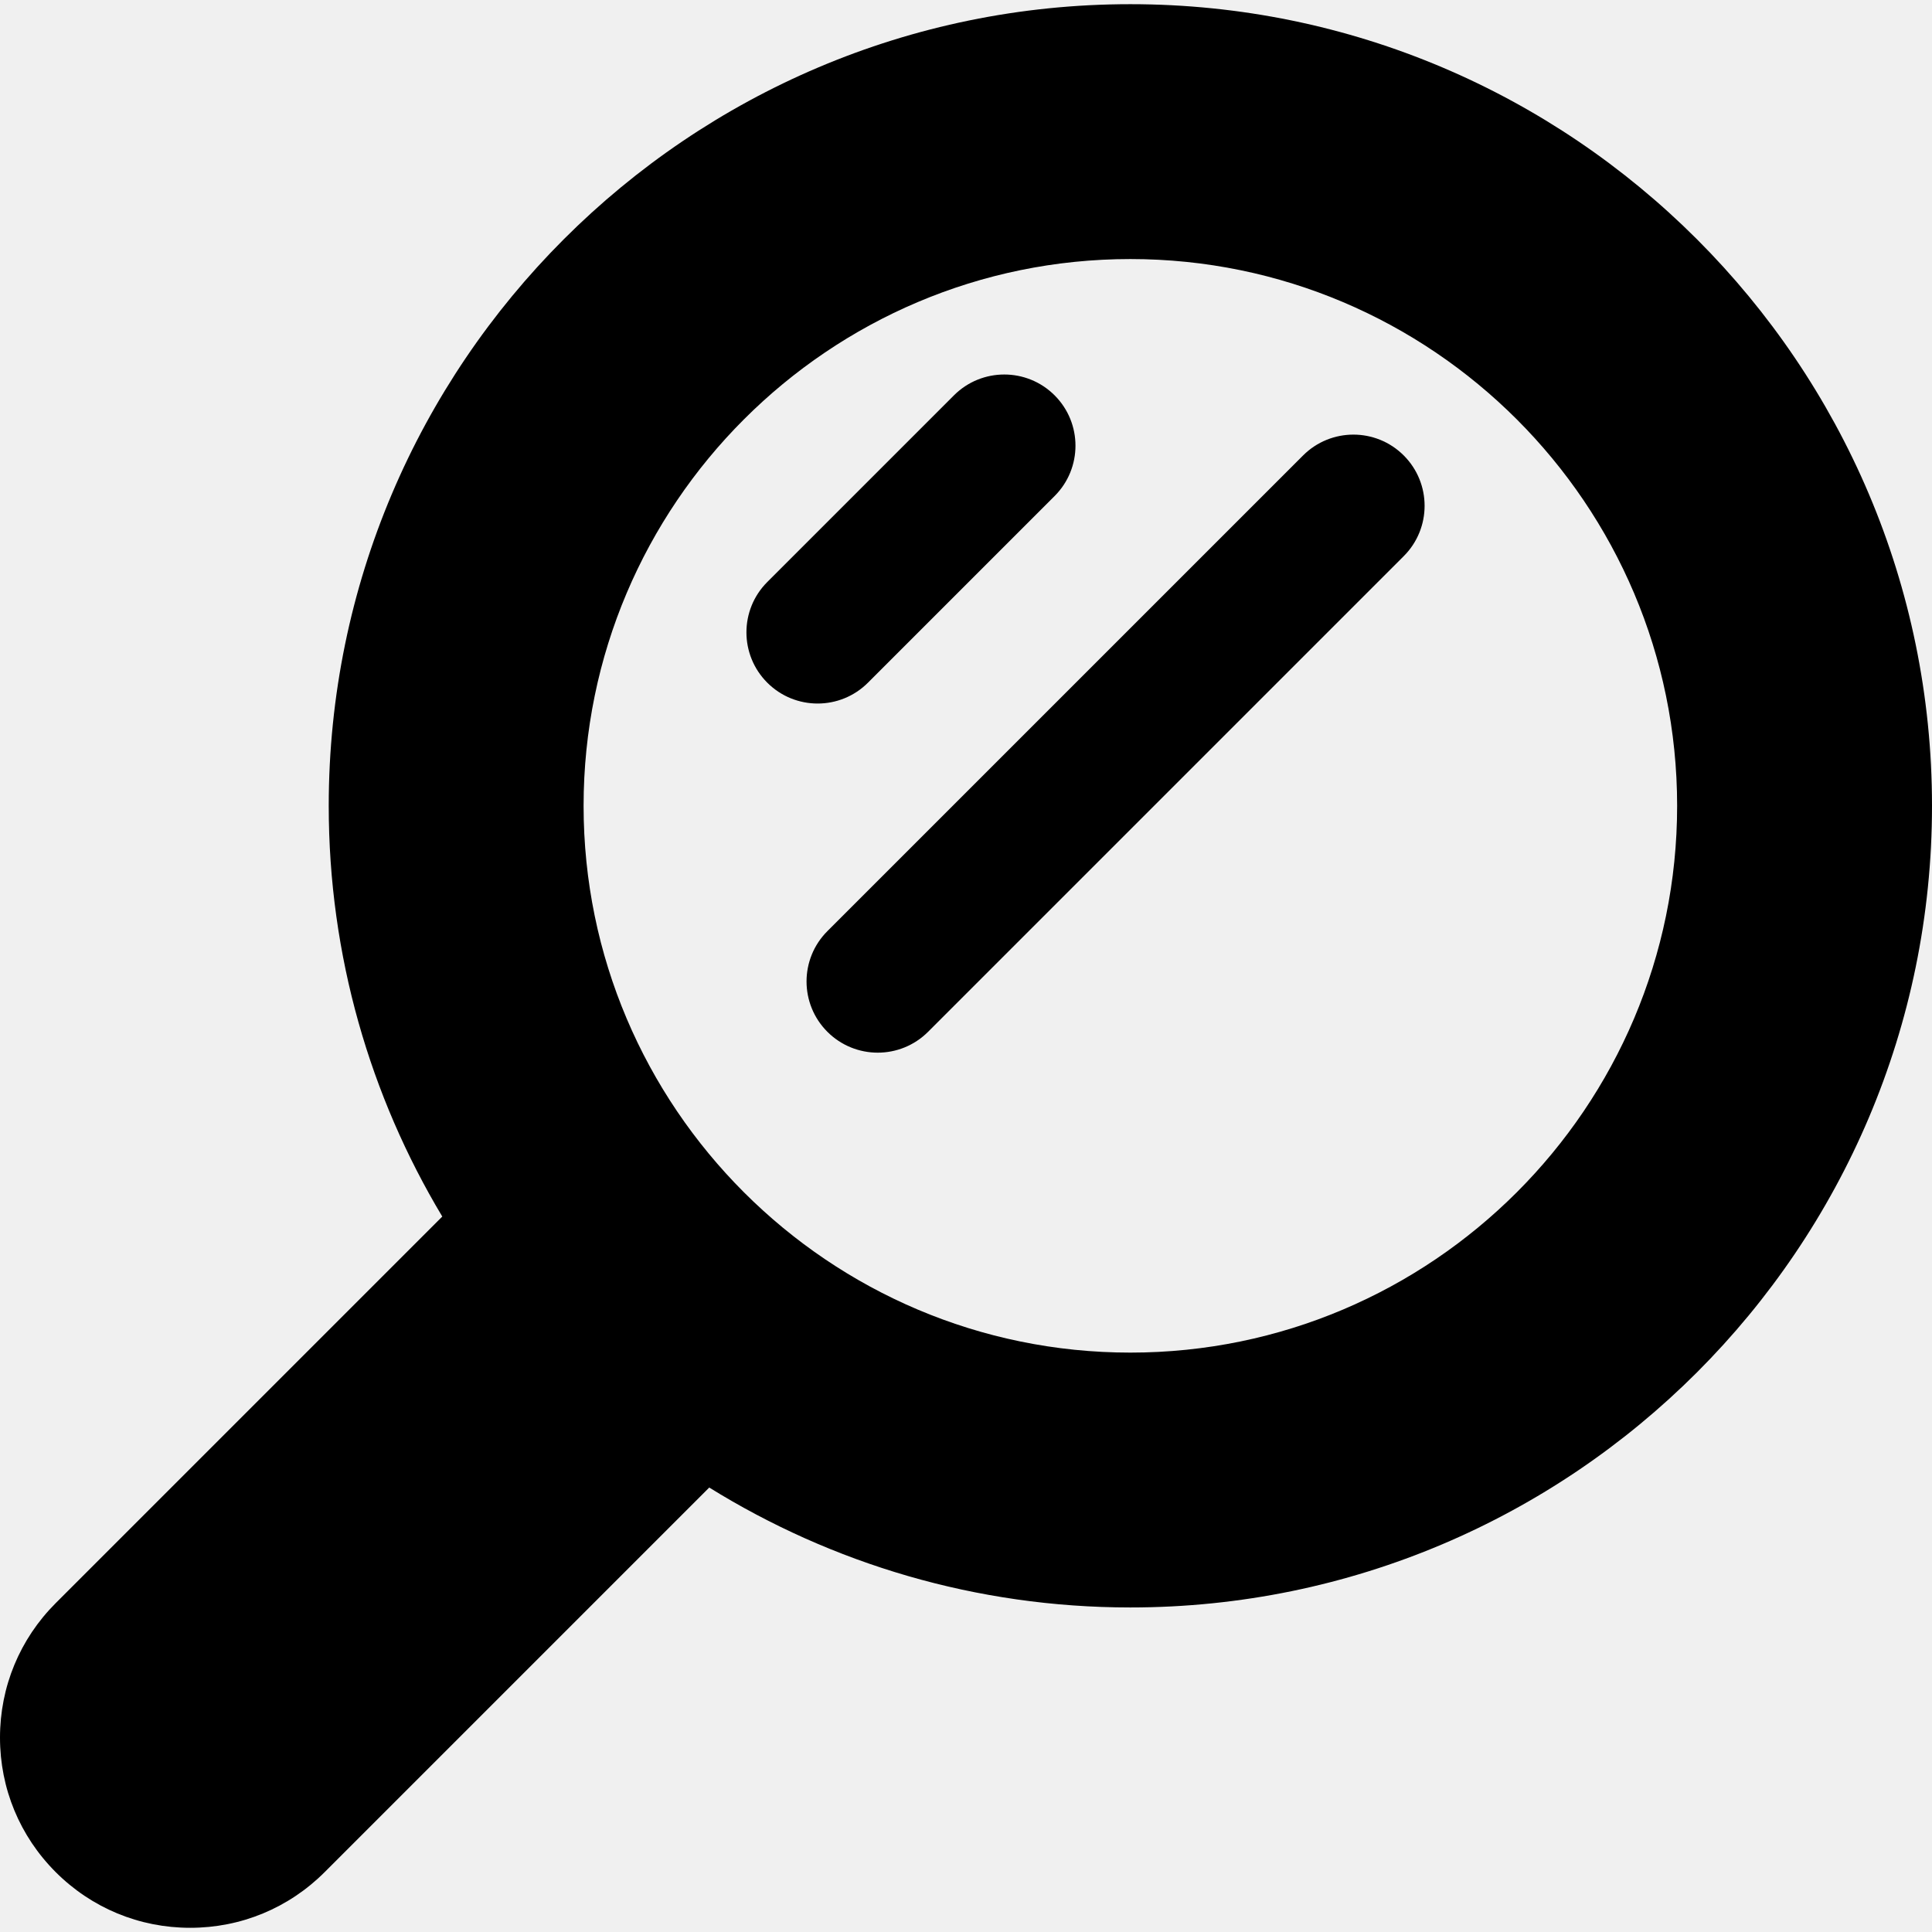
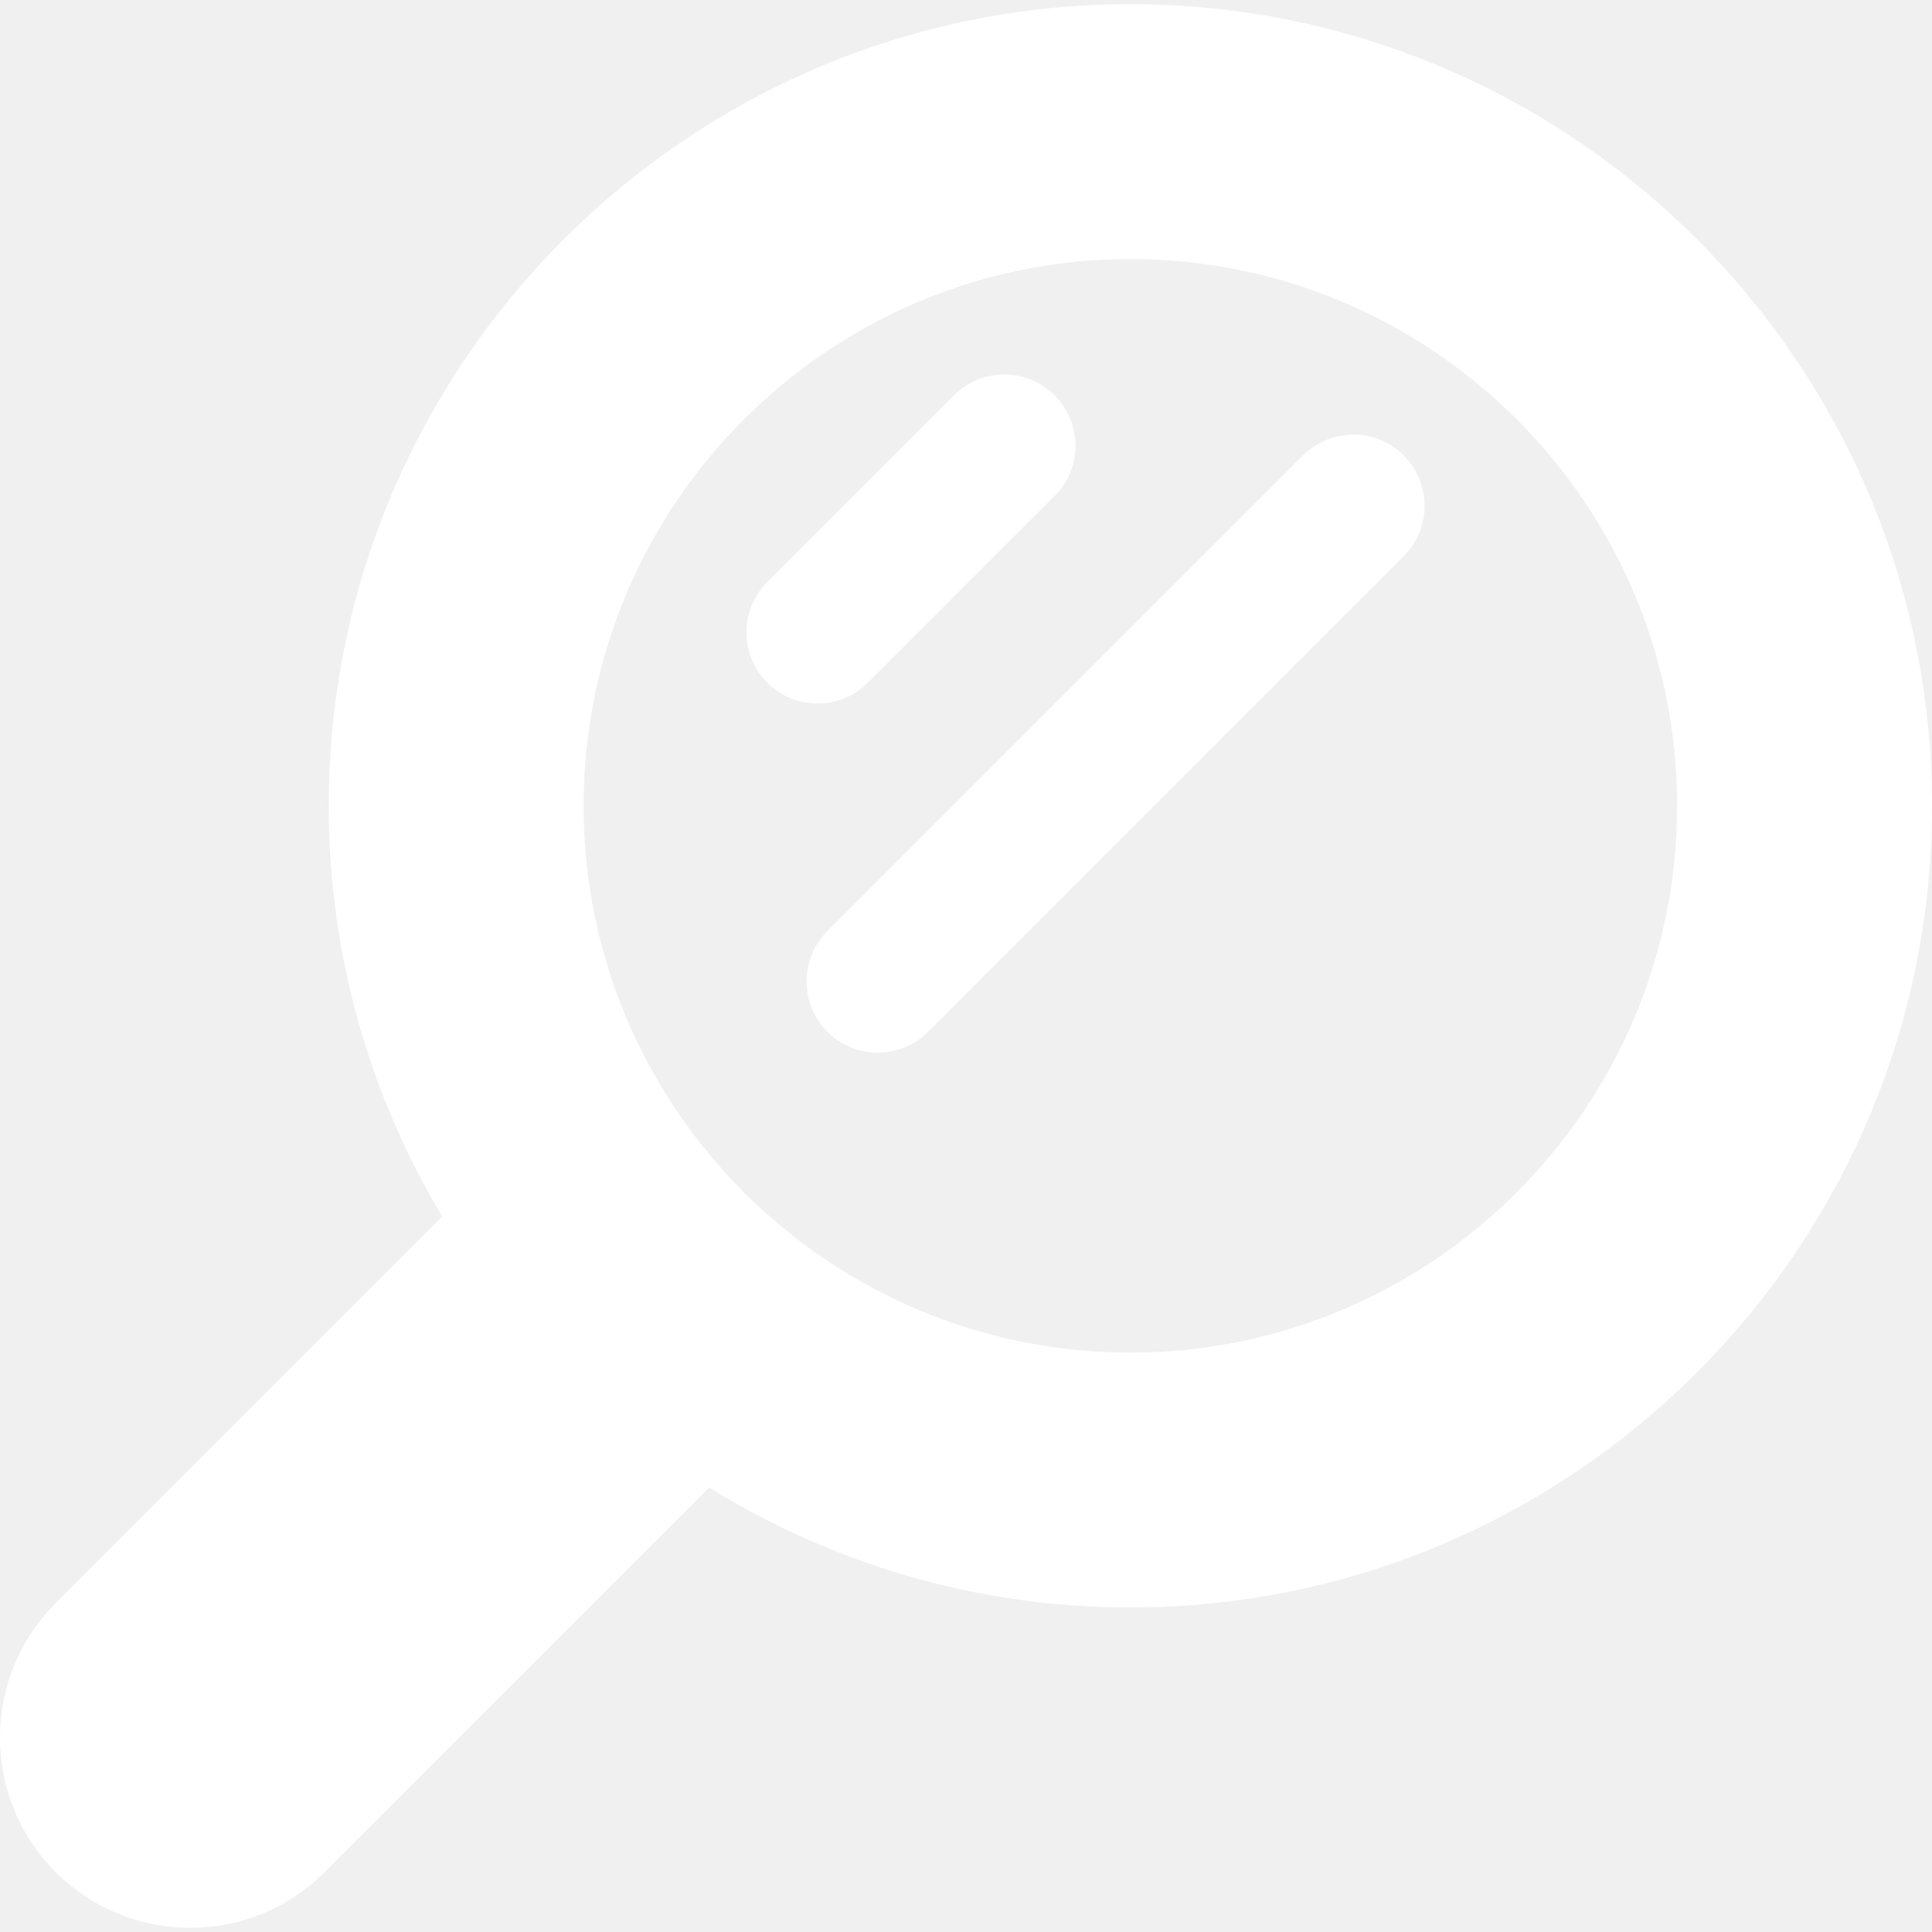
<svg xmlns="http://www.w3.org/2000/svg" version="1.1" id="Capa_1" x="0px" y="0px" viewBox="0 0 203.55 203.55" style="enable-background:new 0 0 203.55 203.55;" xml:space="preserve">
-   <path d="M119.092,0.441c-46.57,0-84.458,37.888-84.458,84.458c0,15.808,4.375,30.608,11.963,43.273L5.868,168.901  C2.084,172.687,0,177.719,0,183.071c0,5.352,2.084,10.384,5.868,14.169c3.785,3.784,8.817,5.868,14.169,5.868  c5.353,0,10.385-2.084,14.17-5.868l40.517-40.517c12.903,8,28.102,12.634,44.368,12.634c46.57,0,84.458-37.888,84.458-84.458  S165.662,0.441,119.092,0.441z M119.092,142.507c-31.765,0-57.607-25.843-57.607-57.607s25.843-57.607,57.607-57.607  s57.606,25.843,57.606,57.607S150.856,142.507,119.092,142.507z M86.143,74.122c-1.919,0-3.839-0.732-5.304-2.196  c-2.929-2.93-2.929-7.678,0-10.607l19.666-19.666c2.93-2.928,7.678-2.928,10.607,0c2.929,2.93,2.929,7.678,0,10.607L91.446,71.926  C89.981,73.39,88.062,74.122,86.143,74.122z M92.476,110.905c-1.919,0-3.839-0.732-5.304-2.196c-2.929-2.93-2.929-7.678,0-10.607  l50.116-50.116c2.93-2.928,7.678-2.928,10.607,0c2.929,2.93,2.929,7.678,0,10.607l-50.116,50.116  C96.314,110.173,94.395,110.905,92.476,110.905z" />
+   <path d="M119.092,0.441c-46.57,0-84.458,37.888-84.458,84.458c0,15.808,4.375,30.608,11.963,43.273L5.868,168.901  C2.084,172.687,0,177.719,0,183.071c0,5.352,2.084,10.384,5.868,14.169c3.785,3.784,8.817,5.868,14.169,5.868  c5.353,0,10.385-2.084,14.17-5.868l40.517-40.517c12.903,8,28.102,12.634,44.368,12.634c46.57,0,84.458-37.888,84.458-84.458  S165.662,0.441,119.092,0.441z M119.092,142.507c-31.765,0-57.607-25.843-57.607-57.607s25.843-57.607,57.607-57.607  s57.606,25.843,57.606,57.607S150.856,142.507,119.092,142.507z M86.143,74.122c-1.919,0-3.839-0.732-5.304-2.196  c-2.929-2.93-2.929-7.678,0-10.607l19.666-19.666c2.93-2.928,7.678-2.928,10.607,0c2.929,2.93,2.929,7.678,0,10.607L91.446,71.926  C89.981,73.39,88.062,74.122,86.143,74.122z M92.476,110.905c-1.919,0-3.839-0.732-5.304-2.196c-2.929-2.93-2.929-7.678,0-10.607  l50.116-50.116c2.93-2.928,7.678-2.928,10.607,0c2.929,2.93,2.929,7.678,0,10.607l-50.116,50.116  C96.314,110.173,94.395,110.905,92.476,110.905z" fill="#ffffff" />
  <g>
</g>
  <g>
</g>
  <g>
</g>
  <g>
</g>
  <g>
</g>
  <g>
</g>
  <g>
</g>
  <g>
</g>
  <g>
</g>
  <g>
</g>
  <g>
</g>
  <g>
</g>
  <g>
</g>
  <g>
</g>
  <g>
</g>
</svg>
